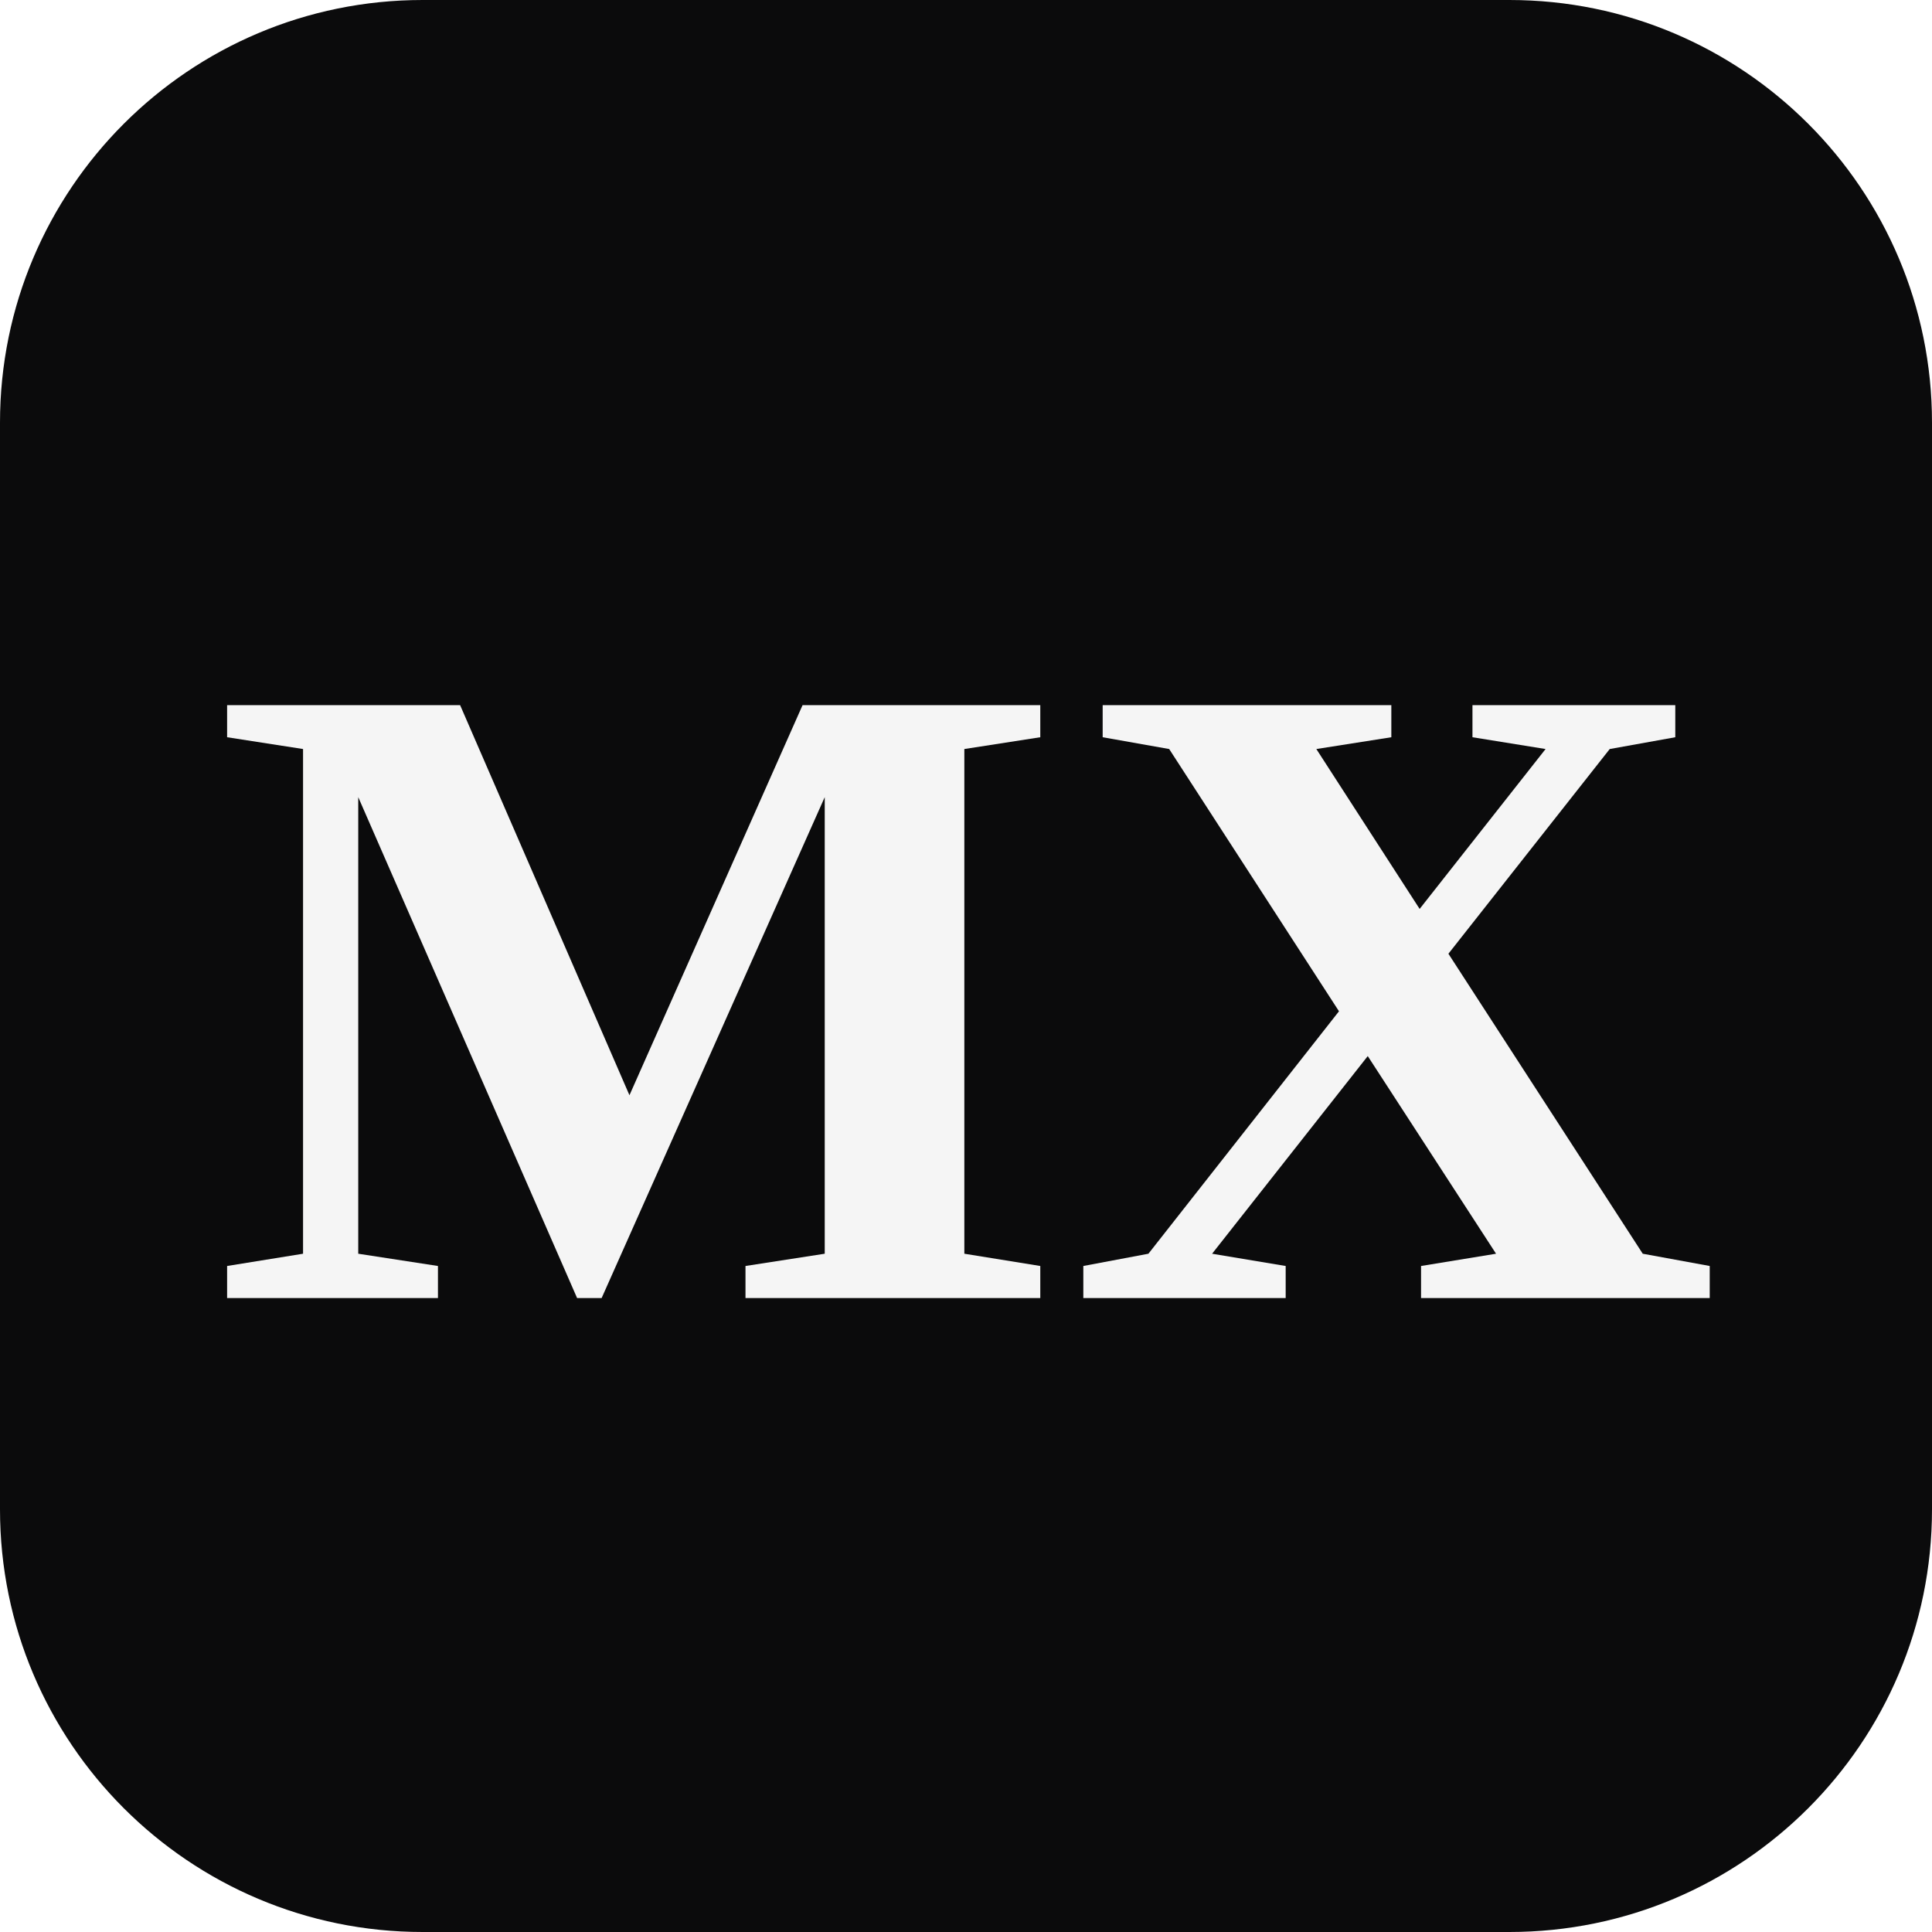
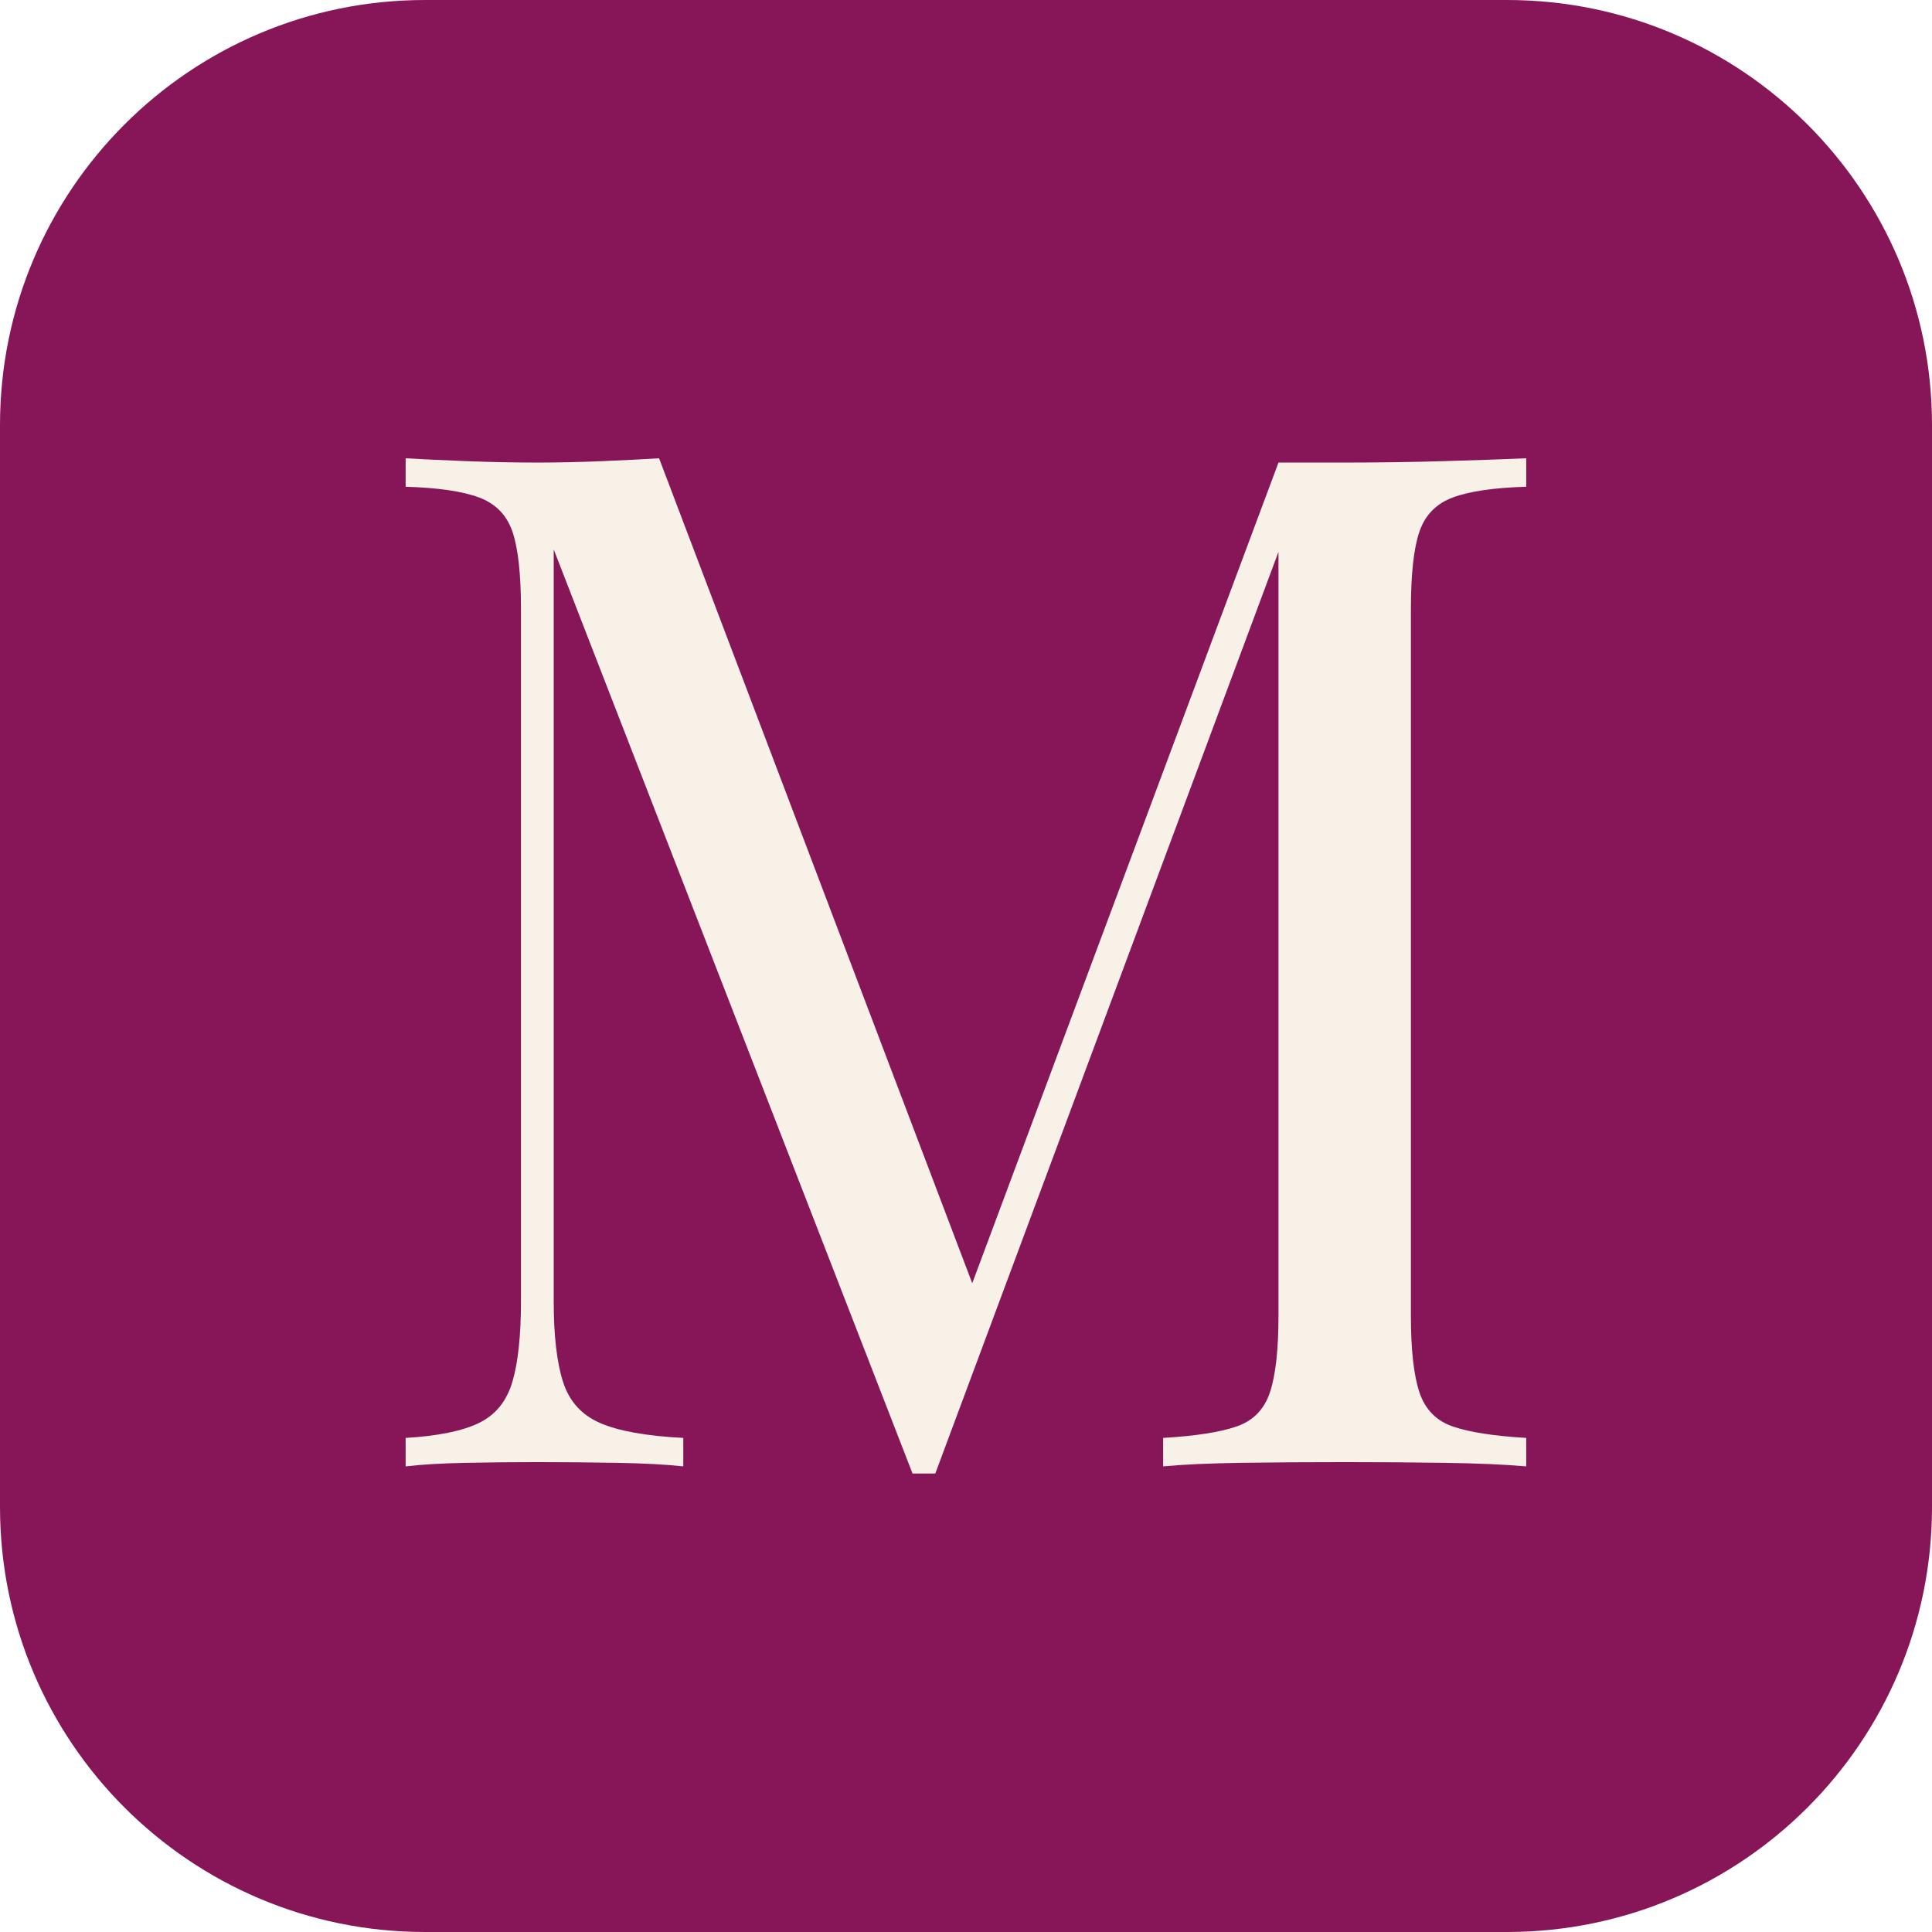
- <svg xmlns="http://www.w3.org/2000/svg" viewBox="0 0 64 64">
-   <rect width="64" height="64" rx="14" fill="#0b0b0c" />
-   <text x="32" y="43" font-family="Georgia, 'Times New Roman', serif" font-size="30" font-weight="700" fill="#f5f5f5" text-anchor="middle">MX</text>
+ <svg xmlns="http://www.w3.org/2000/svg" viewBox="0 0 100 100">
+   <rect width="100" height="100" rx="22" fill="#861657" />
+   <g transform="translate(50 50) scale(1) translate(-50 -50)">
+     <path transform="translate(17.90 75.90) scale(0.737)" d="M82.90-70.80L82.90-68.80Q79.50-68.70 77.75-68.05Q76-67.40 75.40-65.65Q74.80-63.90 74.80-60.20L74.80-10.60Q74.80-7 75.40-5.20Q76-3.40 77.75-2.80Q79.50-2.20 82.90-2L82.90 0Q80.60-0.20 77.15-0.25Q73.70-0.30 70.20-0.30Q66.30-0.30 62.90-0.25Q59.50-0.20 57.40 0L57.40-2Q60.80-2.20 62.55-2.80Q64.30-3.40 64.90-5.20Q65.50-7 65.50-10.60L65.50-65.60L65.90-65.30L41.40 0.50L39.80 0.50L14.60-64.40L14.60-11.60Q14.60-8 15.25-5.95Q15.90-3.90 17.85-3.05Q19.80-2.20 23.70-2L23.70 0Q21.90-0.20 19-0.25Q16.10-0.30 13.50-0.30Q11-0.30 8.45-0.25Q5.90-0.20 4.20 0L4.20-2Q7.60-2.20 9.35-3.05Q11.10-3.90 11.70-5.95Q12.30-8 12.30-11.60L12.30-60.20Q12.30-63.90 11.70-65.65Q11.10-67.40 9.35-68.05Q7.60-68.70 4.20-68.80L4.20-70.80Q5.90-70.70 8.45-70.60Q11-70.50 13.50-70.50Q15.70-70.50 18.05-70.60Q20.40-70.70 22-70.80L44.70-11L43-10.20L65.50-70.50Q66.70-70.50 67.85-70.50Q69-70.50 70.20-70.50Q73.70-70.50 77.15-70.60Q80.60-70.70 82.90-70.80" fill="#f7f1e8" />
+   </g>
</svg>
